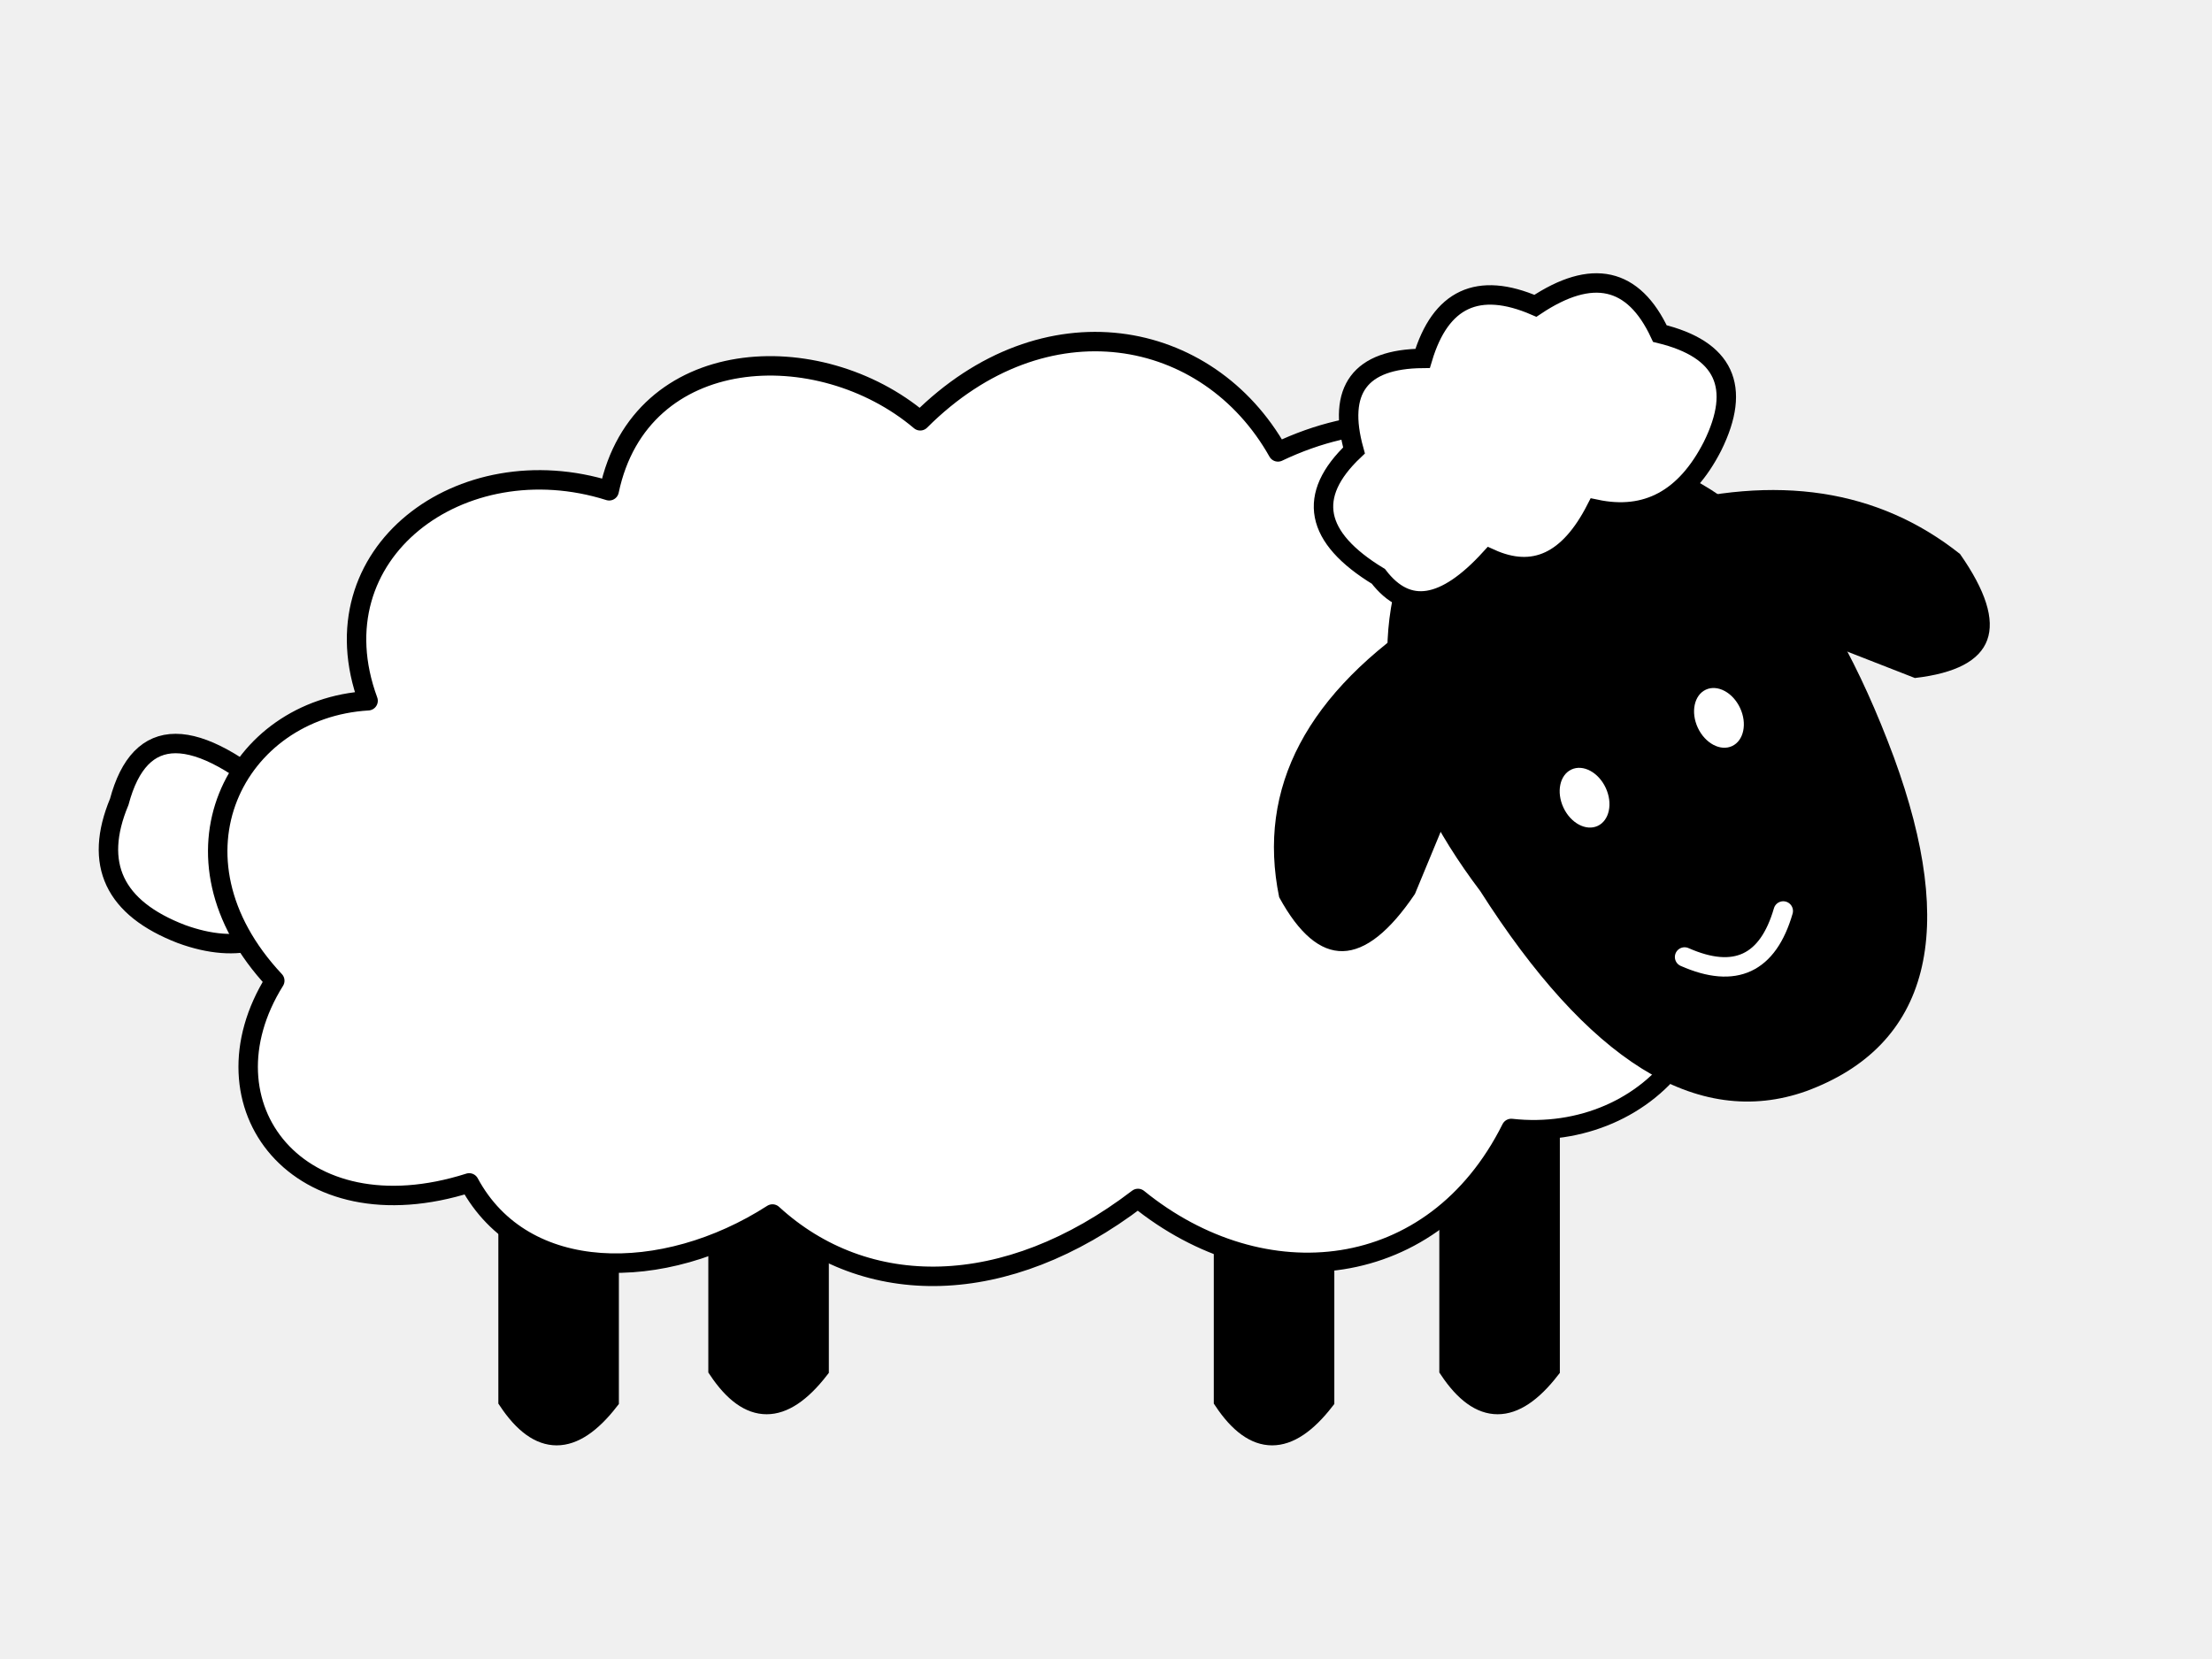
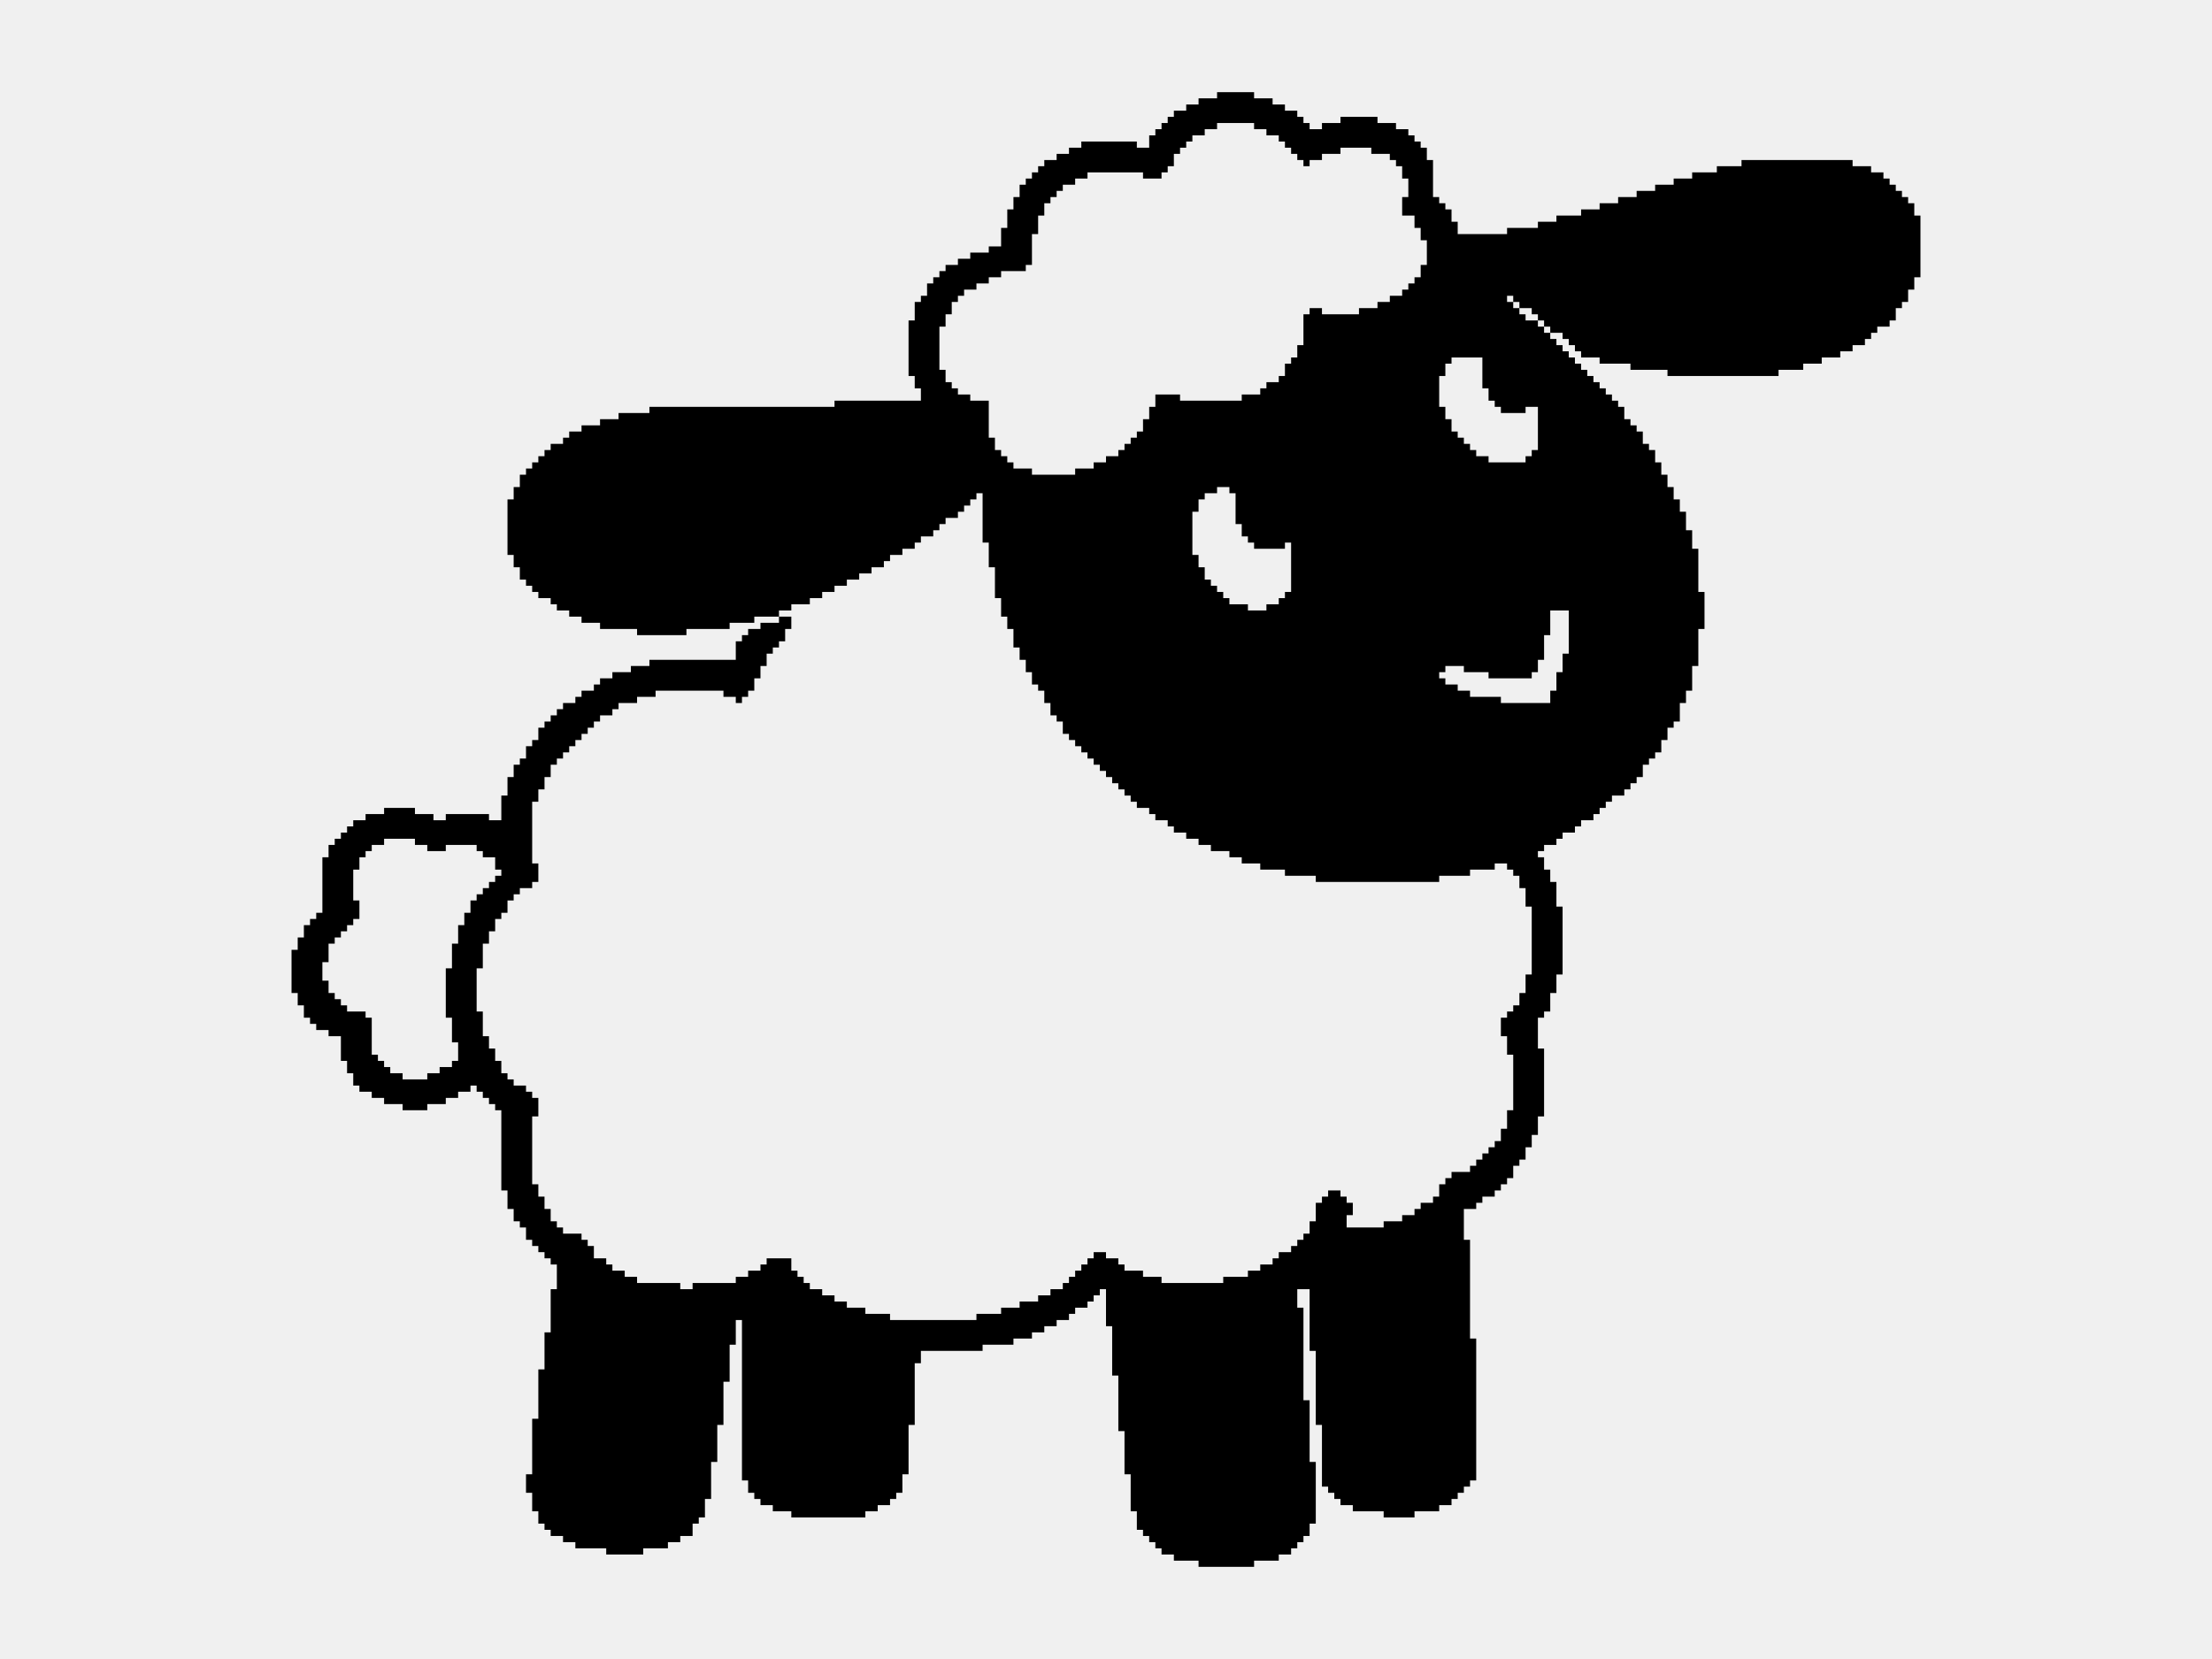
- <svg xmlns="http://www.w3.org/2000/svg" width="256" height="192" viewBox="0 0 256 192">
-   <g transform="translate(12 10) scale(.9)">
-     <path d="M23 92q-17-15-21 0q-5 12 8 17q11 4 17-5" fill="white" stroke="black" stroke-width="2.5" />
-     <path d="M52 130v39q6 9 13 0v-39M79 132v33q6 9 13 0v-33M144 130v39q6 9 13 0v-39M173 126v39q6 9 13 0v-39" fill="black" stroke="black" stroke-width="2.5" />
-     <path d="M47 141C25 148 12 131 22 115C7 99 17 80 34 79C27 60 46 46 65 52C69 33 92 32 105 43C121 27 142 31 151 47C172 37 191 49 191 66C211 67 215 88 202 99C214 119 199 136 181 134C171 154 149 156 133 143C116 156 98 156 86 145C72 154 54 154 47 141Z" fill="white" stroke="black" stroke-width="2.5" stroke-linejoin="round" />
-     <g transform="translate(0 -8)">
-       <g transform="rotate(-25 183 93)">
-         <path d="M181 64q-16 15-10 43q5 38 26 40q24 2 27-33q3-37-15-49Z" fill="black" stroke="black" stroke-width="2.5" />
-         <path d="M179 72q-28 4-33 25q1 16 16 7l24-22M211 72q24 4 33 22q3 17-12 12l-21-22" fill="black" />
-         <ellipse cx="187" cy="102" rx="3" ry="4" fill="white" />
-         <ellipse cx="207" cy="100" rx="3" ry="4" fill="white" />
-         <path d="M190 126q7 8 14 0" fill="none" stroke="white" stroke-width="2.5" stroke-linecap="round" />
-         <path d="M175 65q-8-12 4-16q2-12 13-7q8-9 16 0q13-2 13 10q10 8 0 16q-9 7-17 1q-9 7-15 0q-12 5-14-4Z" fill="white" stroke="black" stroke-width="2.5" />
-       </g>
-     </g>
+ <svg xmlns="http://www.w3.org/2000/svg" width="384" height="288" viewBox="0 0 384 288">
+   <g transform="translate(50.61088 16) scale(1.07113)">
+     <path fill="black" d="M150 0h6v1h-6ZM147 1h12v1h-12ZM145 2h16v1h-16ZM143 3h20v1h-20ZM142 4h22v1h-22ZM170 4h6v1h-6ZM141 5h9v1h-9ZM156 5h9v1h-9ZM167 5h12v1h-12ZM140 6h8v1h-8ZM158 6h23v1h-23ZM139 7h7v1h-7ZM160 7h22v1h-22ZM128 8h9v1h-9ZM139 8h6v1h-6ZM161 8h22v1h-22ZM126 9h18v1h-18ZM162 9h8v1h-8ZM175 9h9v1h-9ZM124 10h19v1h-19ZM163 10h4v1h-4ZM178 10h6v1h-6ZM122 11h21v1h-21ZM164 11h1v1h-1ZM179 11h6v1h-6ZM235 11h18v1h-18ZM121 12h21v1h-21ZM180 12h5v1h-5ZM231 12h25v1h-25ZM120 13h9v1h-9ZM138 13h3v1h-3ZM180 13h5v1h-5ZM227 13h31v1h-31ZM119 14h8v1h-8ZM181 14h4v1h-4ZM224 14h35v1h-35ZM118 15h7v1h-7ZM181 15h4v1h-4ZM221 15h39v1h-39ZM118 16h6v1h-6ZM181 16h4v1h-4ZM218 16h43v1h-43ZM117 17h6v1h-6ZM180 17h6v1h-6ZM215 17h47v1h-47ZM117 18h5v1h-5ZM180 18h7v1h-7ZM212 18h51v1h-51ZM116 19h6v1h-6ZM180 19h8v1h-8ZM209 19h54v1h-54ZM116 20h5v1h-5ZM182 20h6v1h-6ZM205 20h59v1h-59ZM116 21h5v1h-5ZM182 21h7v1h-7ZM202 21h62v1h-62ZM115 22h6v1h-6ZM183 22h6v1h-6ZM197 22h67v1h-67ZM115 23h5v1h-5ZM183 23h81v1h-81ZM115 24h5v1h-5ZM184 24h80v1h-80ZM113 25h7v1h-7ZM184 25h80v1h-80ZM110 26h10v1h-10ZM184 26h80v1h-80ZM108 27h12v1h-12ZM184 27h80v1h-80ZM106 28h13v1h-13ZM183 28h81v1h-81ZM105 29h10v1h-10ZM183 29h81v1h-81ZM104 30h9v1h-9ZM182 30h81v1h-81ZM103 31h8v1h-8ZM181 31h82v1h-82ZM103 32h6v1h-6ZM180 32h82v1h-82ZM102 33h6v1h-6ZM178 33h19v1h-19ZM198 33h64v1h-64ZM101 34h6v1h-6ZM176 34h22v1h-22ZM199 34h62v1h-62ZM101 35h6v1h-6ZM165 35h2v1h-2ZM173 35h26v1h-26ZM201 35h59v1h-59ZM101 36h5v1h-5ZM164 36h36v1h-36ZM202 36h58v1h-58ZM100 37h6v1h-6ZM164 37h38v1h-38ZM203 37h56v1h-56ZM100 38h5v1h-5ZM164 38h39v1h-39ZM204 38h53v1h-53ZM100 39h5v1h-5ZM164 39h40v1h-40ZM206 39h50v1h-50ZM100 40h5v1h-5ZM164 40h41v1h-41ZM207 40h48v1h-48ZM100 41h5v1h-5ZM163 41h43v1h-43ZM208 41h45v1h-45ZM100 42h5v1h-5ZM163 42h44v1h-44ZM209 42h42v1h-42ZM100 43h5v1h-5ZM162 43h26v1h-26ZM193 43h15v1h-15ZM212 43h36v1h-36ZM100 44h5v1h-5ZM161 44h26v1h-26ZM193 44h16v1h-16ZM217 44h28v1h-28ZM100 45h6v1h-6ZM161 45h26v1h-26ZM193 45h17v1h-17ZM223 45h18v1h-18ZM101 46h5v1h-5ZM160 46h26v1h-26ZM193 46h18v1h-18ZM101 47h6v1h-6ZM158 47h28v1h-28ZM193 47h19v1h-19ZM102 48h6v1h-6ZM157 48h29v1h-29ZM194 48h19v1h-19ZM102 49h8v1h-8ZM140 49h4v1h-4ZM154 49h32v1h-32ZM194 49h20v1h-20ZM88 50h25v1h-25ZM140 50h46v1h-46ZM195 50h20v1h-20ZM58 51h55v1h-55ZM139 51h48v1h-48ZM196 51h4v1h-4ZM202 51h14v1h-14ZM53 52h60v1h-60ZM139 52h48v1h-48ZM202 52h14v1h-14ZM50 53h63v1h-63ZM138 53h50v1h-50ZM202 53h15v1h-15ZM47 54h66v1h-66ZM138 54h50v1h-50ZM202 54h16v1h-16ZM45 55h68v1h-68ZM137 55h52v1h-52ZM202 55h17v1h-17ZM44 56h70v1h-70ZM136 56h54v1h-54ZM202 56h17v1h-17ZM42 57h72v1h-72ZM135 57h56v1h-56ZM202 57h18v1h-18ZM41 58h74v1h-74ZM134 58h58v1h-58ZM201 58h20v1h-20ZM40 59h76v1h-76ZM132 59h62v1h-62ZM200 59h21v1h-21ZM39 60h78v1h-78ZM130 60h92v1h-92ZM38 61h82v1h-82ZM127 61h95v1h-95ZM37 62h186v1h-186ZM37 63h186v1h-186ZM36 64h114v1h-114ZM152 64h72v1h-72ZM36 65h75v1h-75ZM112 65h36v1h-36ZM153 65h71v1h-71ZM35 66h75v1h-75ZM112 66h35v1h-35ZM153 66h72v1h-72ZM35 67h74v1h-74ZM112 67h35v1h-35ZM153 67h72v1h-72ZM35 68h73v1h-73ZM112 68h34v1h-34ZM153 68h73v1h-73ZM35 69h71v1h-71ZM112 69h34v1h-34ZM153 69h73v1h-73ZM35 70h70v1h-70ZM112 70h34v1h-34ZM154 70h72v1h-72ZM35 71h69v1h-69ZM112 71h34v1h-34ZM154 71h73v1h-73ZM35 72h67v1h-67ZM112 72h34v1h-34ZM155 72h72v1h-72ZM35 73h66v1h-66ZM113 73h33v1h-33ZM156 73h5v1h-5ZM162 73h65v1h-65ZM35 74h64v1h-64ZM113 74h33v1h-33ZM162 74h66v1h-66ZM36 75h61v1h-61ZM113 75h34v1h-34ZM162 75h66v1h-66ZM36 76h60v1h-60ZM113 76h34v1h-34ZM162 76h66v1h-66ZM37 77h57v1h-57ZM114 77h34v1h-34ZM162 77h66v1h-66ZM37 78h55v1h-55ZM114 78h34v1h-34ZM162 78h66v1h-66ZM38 79h52v1h-52ZM114 79h35v1h-35ZM162 79h66v1h-66ZM39 80h49v1h-49ZM114 80h36v1h-36ZM162 80h66v1h-66ZM40 81h46v1h-46ZM114 81h37v1h-37ZM161 81h68v1h-68ZM42 82h42v1h-42ZM115 82h37v1h-37ZM160 82h69v1h-69ZM43 83h38v1h-38ZM115 83h40v1h-40ZM158 83h71v1h-71ZM45 84h34v1h-34ZM115 84h89v1h-89ZM207 84h22v1h-22ZM47 85h28v1h-28ZM79 85h2v1h-2ZM116 85h88v1h-88ZM207 85h22v1h-22ZM50 86h21v1h-21ZM76 86h5v1h-5ZM116 86h88v1h-88ZM207 86h22v1h-22ZM56 87h8v1h-8ZM74 87h6v1h-6ZM117 87h87v1h-87ZM207 87h21v1h-21ZM73 88h7v1h-7ZM117 88h86v1h-86ZM207 88h21v1h-21ZM72 89h7v1h-7ZM117 89h86v1h-86ZM207 89h21v1h-21ZM72 90h6v1h-6ZM118 90h85v1h-85ZM207 90h21v1h-21ZM72 91h5v1h-5ZM118 91h85v1h-85ZM206 91h22v1h-22ZM58 92h19v1h-19ZM119 92h83v1h-83ZM206 92h22v1h-22ZM55 93h21v1h-21ZM119 93h68v1h-68ZM190 93h12v1h-12ZM206 93h21v1h-21ZM52 94h24v1h-24ZM120 94h66v1h-66ZM194 94h7v1h-7ZM205 94h22v1h-22ZM50 95h25v1h-25ZM120 95h67v1h-67ZM205 95h22v1h-22ZM49 96h26v1h-26ZM121 96h68v1h-68ZM205 96h22v1h-22ZM47 97h12v1h-12ZM70 97h4v1h-4ZM122 97h69v1h-69ZM204 97h22v1h-22ZM46 98h10v1h-10ZM72 98h1v1h-1ZM122 98h74v1h-74ZM204 98h22v1h-22ZM44 99h9v1h-9ZM123 99h102v1h-102ZM43 100h9v1h-9ZM123 100h102v1h-102ZM42 101h8v1h-8ZM124 101h101v1h-101ZM41 102h8v1h-8ZM125 102h99v1h-99ZM40 103h8v1h-8ZM125 103h98v1h-98ZM40 104h7v1h-7ZM126 104h97v1h-97ZM39 105h7v1h-7ZM127 105h95v1h-95ZM38 106h7v1h-7ZM128 106h94v1h-94ZM38 107h6v1h-6ZM129 107h92v1h-92ZM37 108h6v1h-6ZM130 108h90v1h-90ZM36 109h6v1h-6ZM131 109h88v1h-88ZM36 110h6v1h-6ZM132 110h87v1h-87ZM35 111h6v1h-6ZM133 111h85v1h-85ZM35 112h6v1h-6ZM134 112h83v1h-83ZM35 113h5v1h-5ZM135 113h81v1h-81ZM34 114h6v1h-6ZM136 114h78v1h-78ZM34 115h5v1h-5ZM137 115h76v1h-76ZM15 116h5v1h-5ZM34 116h5v1h-5ZM139 116h73v1h-73ZM12 117h11v1h-11ZM25 117h7v1h-7ZM34 117h5v1h-5ZM140 117h71v1h-71ZM10 118h29v1h-29ZM142 118h67v1h-67ZM9 119h30v1h-30ZM143 119h65v1h-65ZM8 120h31v1h-31ZM145 120h61v1h-61ZM7 121h8v1h-8ZM20 121h19v1h-19ZM147 121h58v1h-58ZM6 122h7v1h-7ZM22 122h3v1h-3ZM30 122h9v1h-9ZM149 122h54v1h-54ZM6 123h6v1h-6ZM31 123h8v1h-8ZM152 123h50v1h-50ZM5 124h6v1h-6ZM33 124h6v1h-6ZM154 124h49v1h-49ZM5 125h6v1h-6ZM33 125h7v1h-7ZM157 125h38v1h-38ZM197 125h6v1h-6ZM5 126h5v1h-5ZM34 126h6v1h-6ZM161 126h30v1h-30ZM198 126h6v1h-6ZM5 127h5v1h-5ZM33 127h7v1h-7ZM166 127h20v1h-20ZM199 127h5v1h-5ZM5 128h5v1h-5ZM32 128h7v1h-7ZM199 128h6v1h-6ZM5 129h5v1h-5ZM31 129h6v1h-6ZM200 129h5v1h-5ZM5 130h5v1h-5ZM30 130h6v1h-6ZM200 130h5v1h-5ZM5 131h6v1h-6ZM29 131h6v1h-6ZM200 131h5v1h-5ZM5 132h6v1h-6ZM29 132h6v1h-6ZM201 132h5v1h-5ZM4 133h7v1h-7ZM28 133h6v1h-6ZM201 133h5v1h-5ZM3 134h7v1h-7ZM28 134h5v1h-5ZM201 134h5v1h-5ZM2 135h7v1h-7ZM27 135h6v1h-6ZM201 135h5v1h-5ZM2 136h6v1h-6ZM27 136h5v1h-5ZM201 136h5v1h-5ZM1 137h6v1h-6ZM27 137h5v1h-5ZM201 137h5v1h-5ZM1 138h5v1h-5ZM26 138h5v1h-5ZM201 138h5v1h-5ZM0 139h6v1h-6ZM26 139h5v1h-5ZM201 139h5v1h-5ZM0 140h6v1h-6ZM26 140h5v1h-5ZM201 140h5v1h-5ZM0 141h5v1h-5ZM26 141h5v1h-5ZM201 141h5v1h-5ZM0 142h5v1h-5ZM25 142h5v1h-5ZM201 142h5v1h-5ZM0 143h5v1h-5ZM25 143h5v1h-5ZM200 143h5v1h-5ZM0 144h6v1h-6ZM25 144h5v1h-5ZM200 144h5v1h-5ZM0 145h6v1h-6ZM25 145h5v1h-5ZM200 145h5v1h-5ZM1 146h6v1h-6ZM25 146h5v1h-5ZM199 146h5v1h-5ZM1 147h7v1h-7ZM25 147h5v1h-5ZM199 147h5v1h-5ZM2 148h7v1h-7ZM25 148h5v1h-5ZM198 148h6v1h-6ZM2 149h10v1h-10ZM25 149h6v1h-6ZM197 149h6v1h-6ZM3 150h10v1h-10ZM26 150h5v1h-5ZM196 150h6v1h-6ZM4 151h9v1h-9ZM26 151h5v1h-5ZM196 151h6v1h-6ZM6 152h7v1h-7ZM26 152h5v1h-5ZM196 152h6v1h-6ZM8 153h5v1h-5ZM26 153h6v1h-6ZM197 153h5v1h-5ZM8 154h5v1h-5ZM27 154h5v1h-5ZM197 154h5v1h-5ZM8 155h5v1h-5ZM27 155h6v1h-6ZM197 155h6v1h-6ZM8 156h6v1h-6ZM27 156h6v1h-6ZM198 156h5v1h-5ZM9 157h6v1h-6ZM26 157h8v1h-8ZM198 157h5v1h-5ZM9 158h7v1h-7ZM24 158h10v1h-10ZM198 158h5v1h-5ZM10 159h8v1h-8ZM22 159h13v1h-13ZM198 159h5v1h-5ZM10 160h26v1h-26ZM198 160h5v1h-5ZM11 161h18v1h-18ZM30 161h8v1h-8ZM198 161h5v1h-5ZM13 162h14v1h-14ZM31 162h8v1h-8ZM198 162h5v1h-5ZM15 163h10v1h-10ZM32 163h8v1h-8ZM198 163h5v1h-5ZM18 164h4v1h-4ZM33 164h7v1h-7ZM198 164h5v1h-5ZM34 165h6v1h-6ZM197 165h6v1h-6ZM34 166h5v1h-5ZM197 166h5v1h-5ZM34 167h5v1h-5ZM197 167h5v1h-5ZM34 168h5v1h-5ZM196 168h6v1h-6ZM34 169h5v1h-5ZM196 169h5v1h-5ZM34 170h5v1h-5ZM195 170h6v1h-6ZM34 171h5v1h-5ZM194 171h6v1h-6ZM34 172h5v1h-5ZM193 172h7v1h-7ZM34 173h5v1h-5ZM192 173h7v1h-7ZM34 174h5v1h-5ZM191 174h7v1h-7ZM34 175h5v1h-5ZM188 175h10v1h-10ZM34 176h5v1h-5ZM187 176h10v1h-10ZM34 177h6v1h-6ZM186 177h10v1h-10ZM35 178h5v1h-5ZM168 178h2v1h-2ZM186 178h9v1h-9ZM35 179h6v1h-6ZM167 179h4v1h-4ZM185 179h8v1h-8ZM35 180h6v1h-6ZM166 180h6v1h-6ZM183 180h9v1h-9ZM36 181h6v1h-6ZM166 181h6v1h-6ZM182 181h8v1h-8ZM36 182h6v1h-6ZM166 182h5v1h-5ZM180 182h10v1h-10ZM37 183h6v1h-6ZM165 183h6v1h-6ZM177 183h13v1h-13ZM38 184h6v1h-6ZM165 184h25v1h-25ZM38 185h9v1h-9ZM164 185h26v1h-26ZM39 186h9v1h-9ZM163 186h28v1h-28ZM40 187h9v1h-9ZM162 187h29v1h-29ZM41 188h8v1h-8ZM130 188h2v1h-2ZM160 188h31v1h-31ZM42 189h9v1h-9ZM77 189h4v1h-4ZM129 189h5v1h-5ZM159 189h32v1h-32ZM43 190h9v1h-9ZM76 190h5v1h-5ZM128 190h7v1h-7ZM157 190h34v1h-34ZM43 191h11v1h-11ZM74 191h8v1h-8ZM127 191h11v1h-11ZM155 191h36v1h-36ZM43 192h13v1h-13ZM72 192h11v1h-11ZM126 192h15v1h-15ZM151 192h40v1h-40ZM43 193h20v1h-20ZM65 193h19v1h-19ZM125 193h66v1h-66ZM42 194h44v1h-44ZM123 194h8v1h-8ZM132 194h31v1h-31ZM165 194h26v1h-26ZM42 195h46v1h-46ZM121 195h9v1h-9ZM132 195h31v1h-31ZM165 195h26v1h-26ZM42 196h48v1h-48ZM118 196h11v1h-11ZM132 196h31v1h-31ZM165 196h26v1h-26ZM42 197h51v1h-51ZM115 197h12v1h-12ZM132 197h32v1h-32ZM165 197h26v1h-26ZM42 198h55v1h-55ZM111 198h15v1h-15ZM132 198h32v1h-32ZM165 198h26v1h-26ZM42 199h30v1h-30ZM73 199h51v1h-51ZM132 199h32v1h-32ZM165 199h26v1h-26ZM42 200h30v1h-30ZM73 200h49v1h-49ZM133 200h31v1h-31ZM165 200h26v1h-26ZM41 201h31v1h-31ZM73 201h47v1h-47ZM133 201h31v1h-31ZM165 201h26v1h-26ZM41 202h31v1h-31ZM73 202h44v1h-44ZM133 202h31v1h-31ZM165 202h27v1h-27ZM41 203h30v1h-30ZM73 203h39v1h-39ZM133 203h31v1h-31ZM165 203h27v1h-27ZM41 204h30v1h-30ZM73 204h29v1h-29ZM133 204h31v1h-31ZM166 204h26v1h-26ZM41 205h30v1h-30ZM73 205h29v1h-29ZM133 205h31v1h-31ZM166 205h26v1h-26ZM41 206h30v1h-30ZM73 206h28v1h-28ZM133 206h31v1h-31ZM166 206h26v1h-26ZM40 207h31v1h-31ZM73 207h28v1h-28ZM133 207h31v1h-31ZM166 207h26v1h-26ZM40 208h31v1h-31ZM73 208h28v1h-28ZM134 208h30v1h-30ZM166 208h26v1h-26ZM40 209h30v1h-30ZM73 209h28v1h-28ZM134 209h30v1h-30ZM166 209h26v1h-26ZM40 210h30v1h-30ZM73 210h28v1h-28ZM134 210h30v1h-30ZM166 210h26v1h-26ZM40 211h30v1h-30ZM73 211h28v1h-28ZM134 211h30v1h-30ZM166 211h26v1h-26ZM40 212h30v1h-30ZM73 212h28v1h-28ZM134 212h31v1h-31ZM166 212h26v1h-26ZM40 213h30v1h-30ZM73 213h28v1h-28ZM134 213h31v1h-31ZM166 213h26v1h-26ZM40 214h30v1h-30ZM73 214h28v1h-28ZM134 214h31v1h-31ZM166 214h26v1h-26ZM39 215h31v1h-31ZM73 215h28v1h-28ZM134 215h31v1h-31ZM166 215h26v1h-26ZM39 216h30v1h-30ZM73 216h27v1h-27ZM134 216h31v1h-31ZM167 216h25v1h-25ZM39 217h30v1h-30ZM73 217h27v1h-27ZM135 217h30v1h-30ZM167 217h25v1h-25ZM39 218h30v1h-30ZM73 218h27v1h-27ZM135 218h30v1h-30ZM167 218h25v1h-25ZM39 219h30v1h-30ZM73 219h27v1h-27ZM135 219h30v1h-30ZM167 219h25v1h-25ZM39 220h30v1h-30ZM73 220h27v1h-27ZM135 220h30v1h-30ZM167 220h25v1h-25ZM39 221h30v1h-30ZM73 221h27v1h-27ZM135 221h30v1h-30ZM167 221h25v1h-25ZM39 222h29v1h-29ZM73 222h27v1h-27ZM135 222h31v1h-31ZM167 222h25v1h-25ZM39 223h29v1h-29ZM73 223h27v1h-27ZM135 223h31v1h-31ZM167 223h25v1h-25ZM38 224h30v1h-30ZM73 224h26v1h-26ZM136 224h30v1h-30ZM167 224h25v1h-25ZM38 225h30v1h-30ZM74 225h25v1h-25ZM136 225h30v1h-30ZM167 225h24v1h-24ZM38 226h30v1h-30ZM74 226h25v1h-25ZM136 226h30v1h-30ZM168 226h22v1h-22ZM39 227h29v1h-29ZM75 227h23v1h-23ZM136 227h30v1h-30ZM169 227h20v1h-20ZM39 228h28v1h-28ZM76 228h21v1h-21ZM136 228h30v1h-30ZM170 228h18v1h-18ZM39 229h28v1h-28ZM78 229h17v1h-17ZM136 229h30v1h-30ZM172 229h14v1h-14ZM40 230h27v1h-27ZM81 230h12v1h-12ZM137 230h29v1h-29ZM177 230h5v1h-5ZM40 231h26v1h-26ZM137 231h29v1h-29ZM41 232h24v1h-24ZM137 232h28v1h-28ZM42 233h23v1h-23ZM138 233h27v1h-27ZM44 234h19v1h-19ZM139 234h25v1h-25ZM46 235h15v1h-15ZM140 235h23v1h-23ZM51 236h6v1h-6ZM141 236h21v1h-21ZM143 237h17v1h-17ZM147 238h9v1h-9Z" />
  </g>
</svg>
